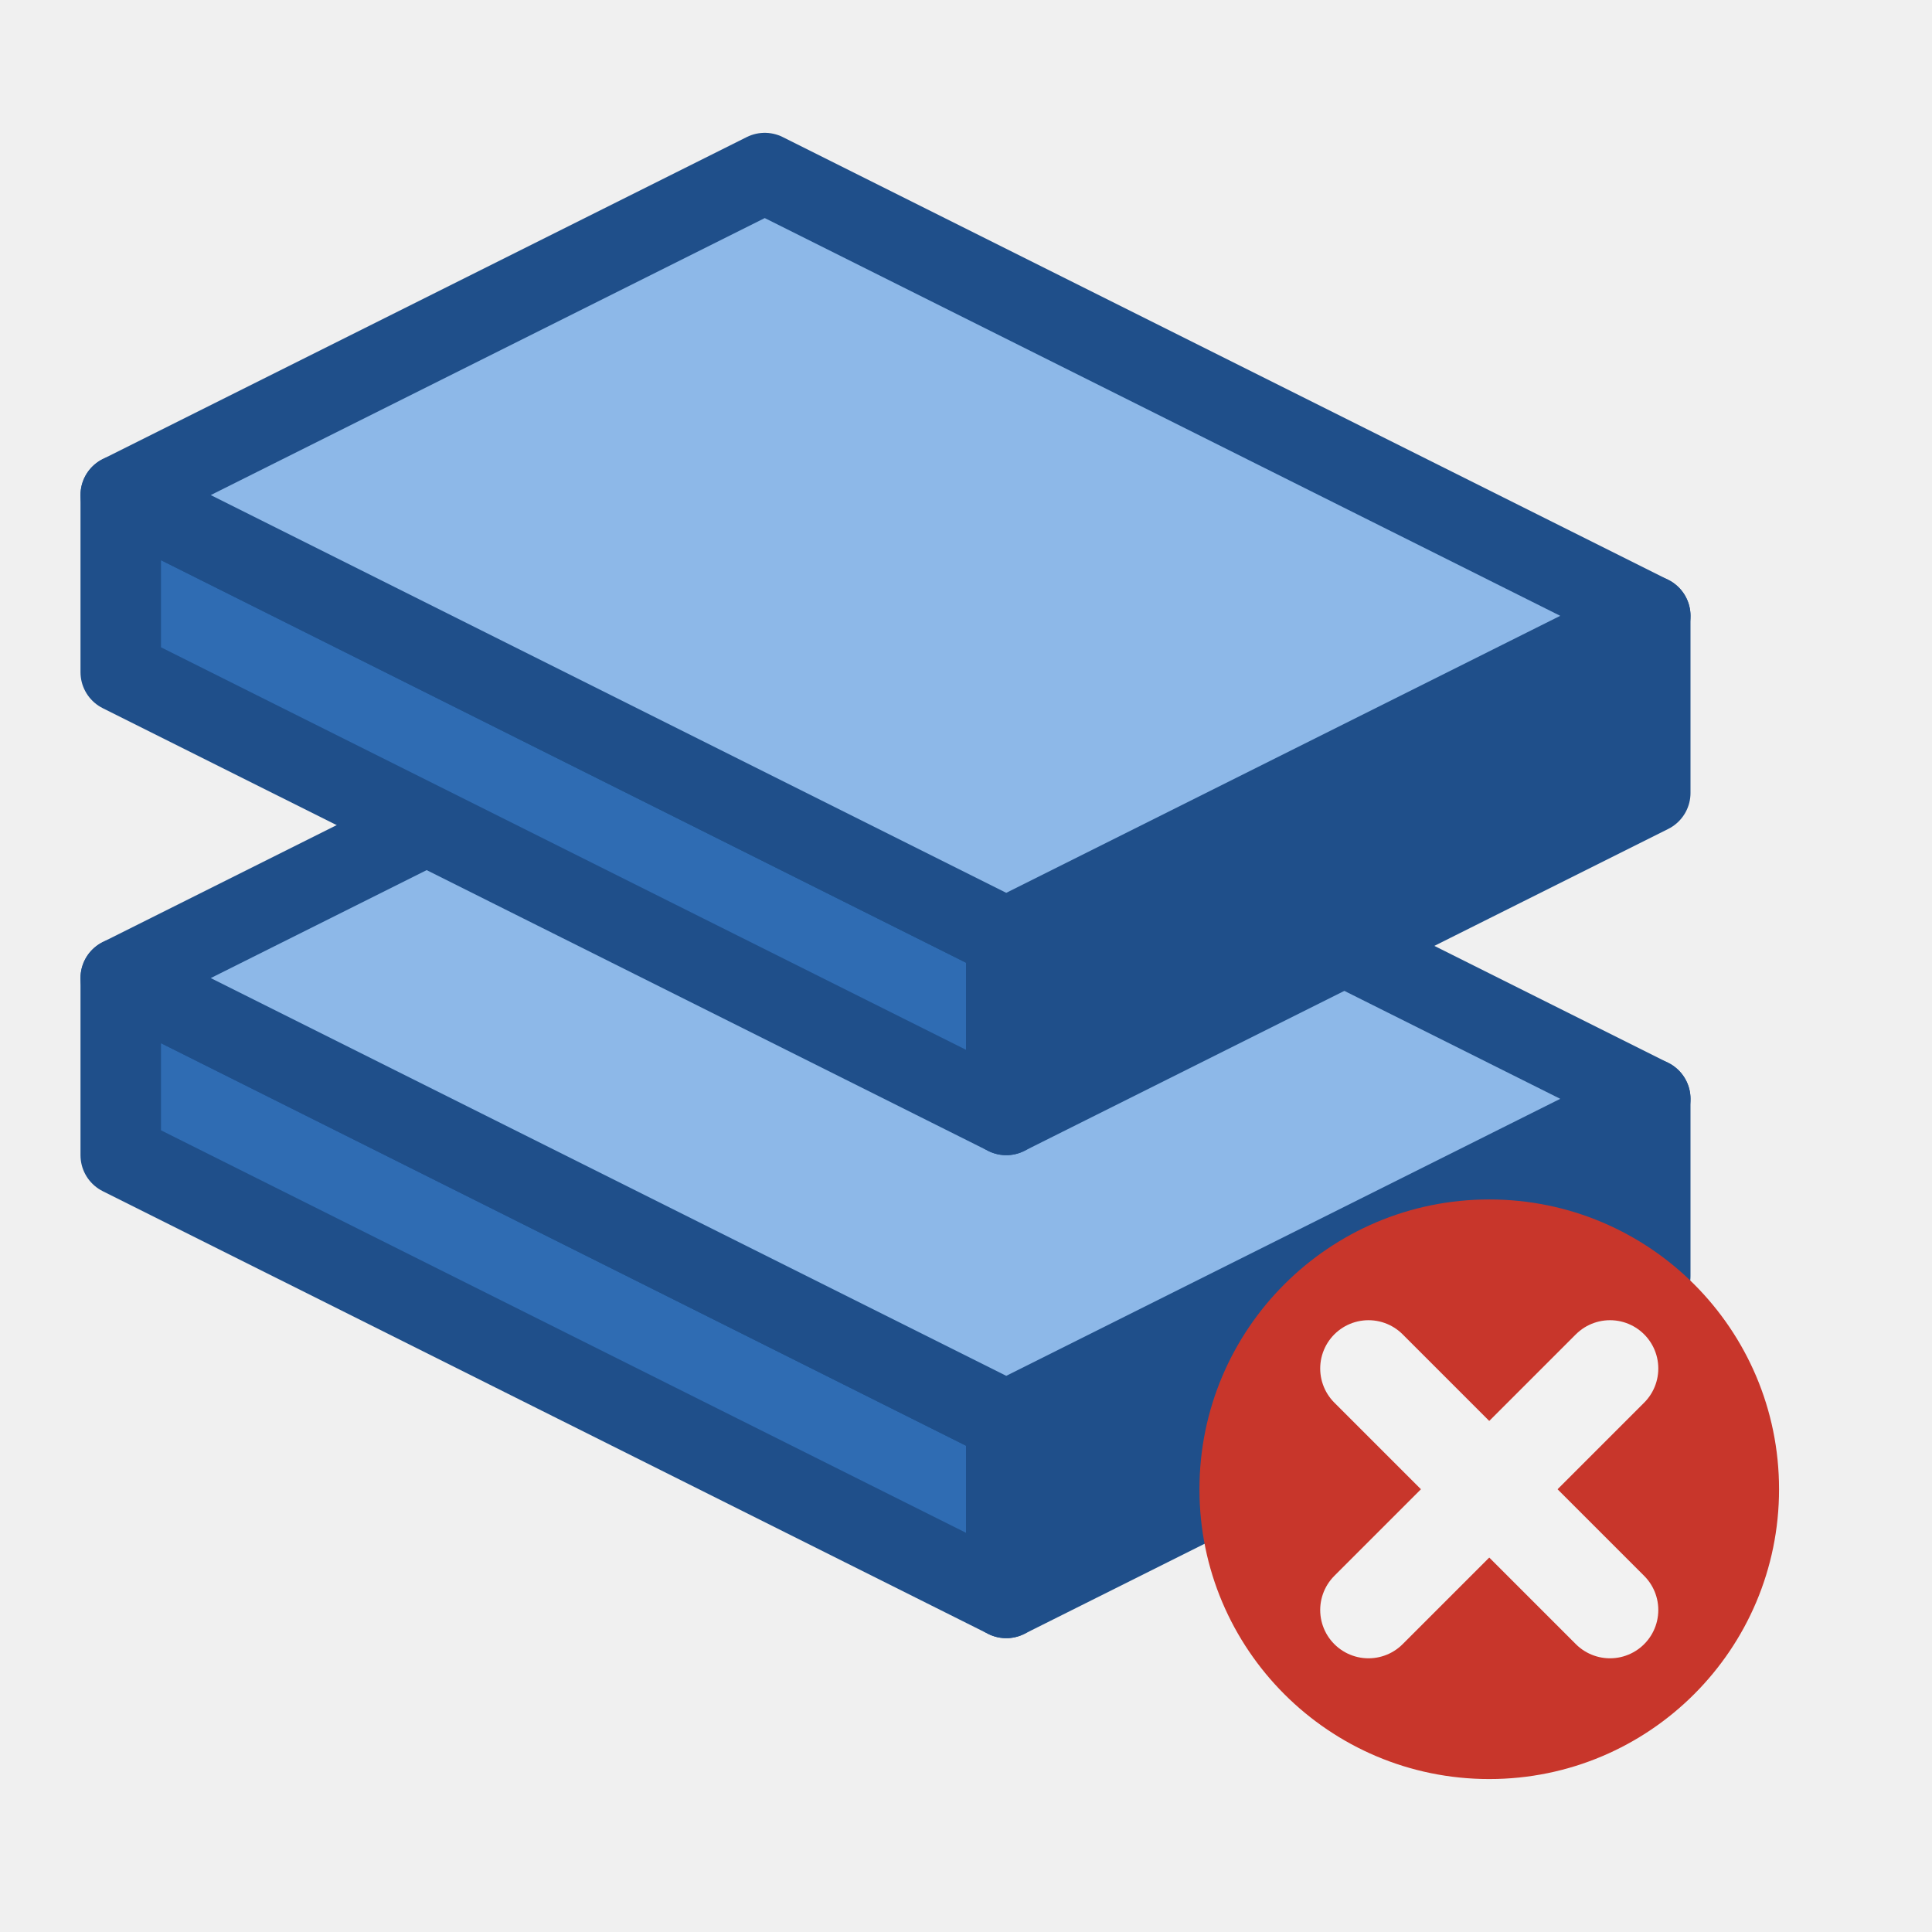
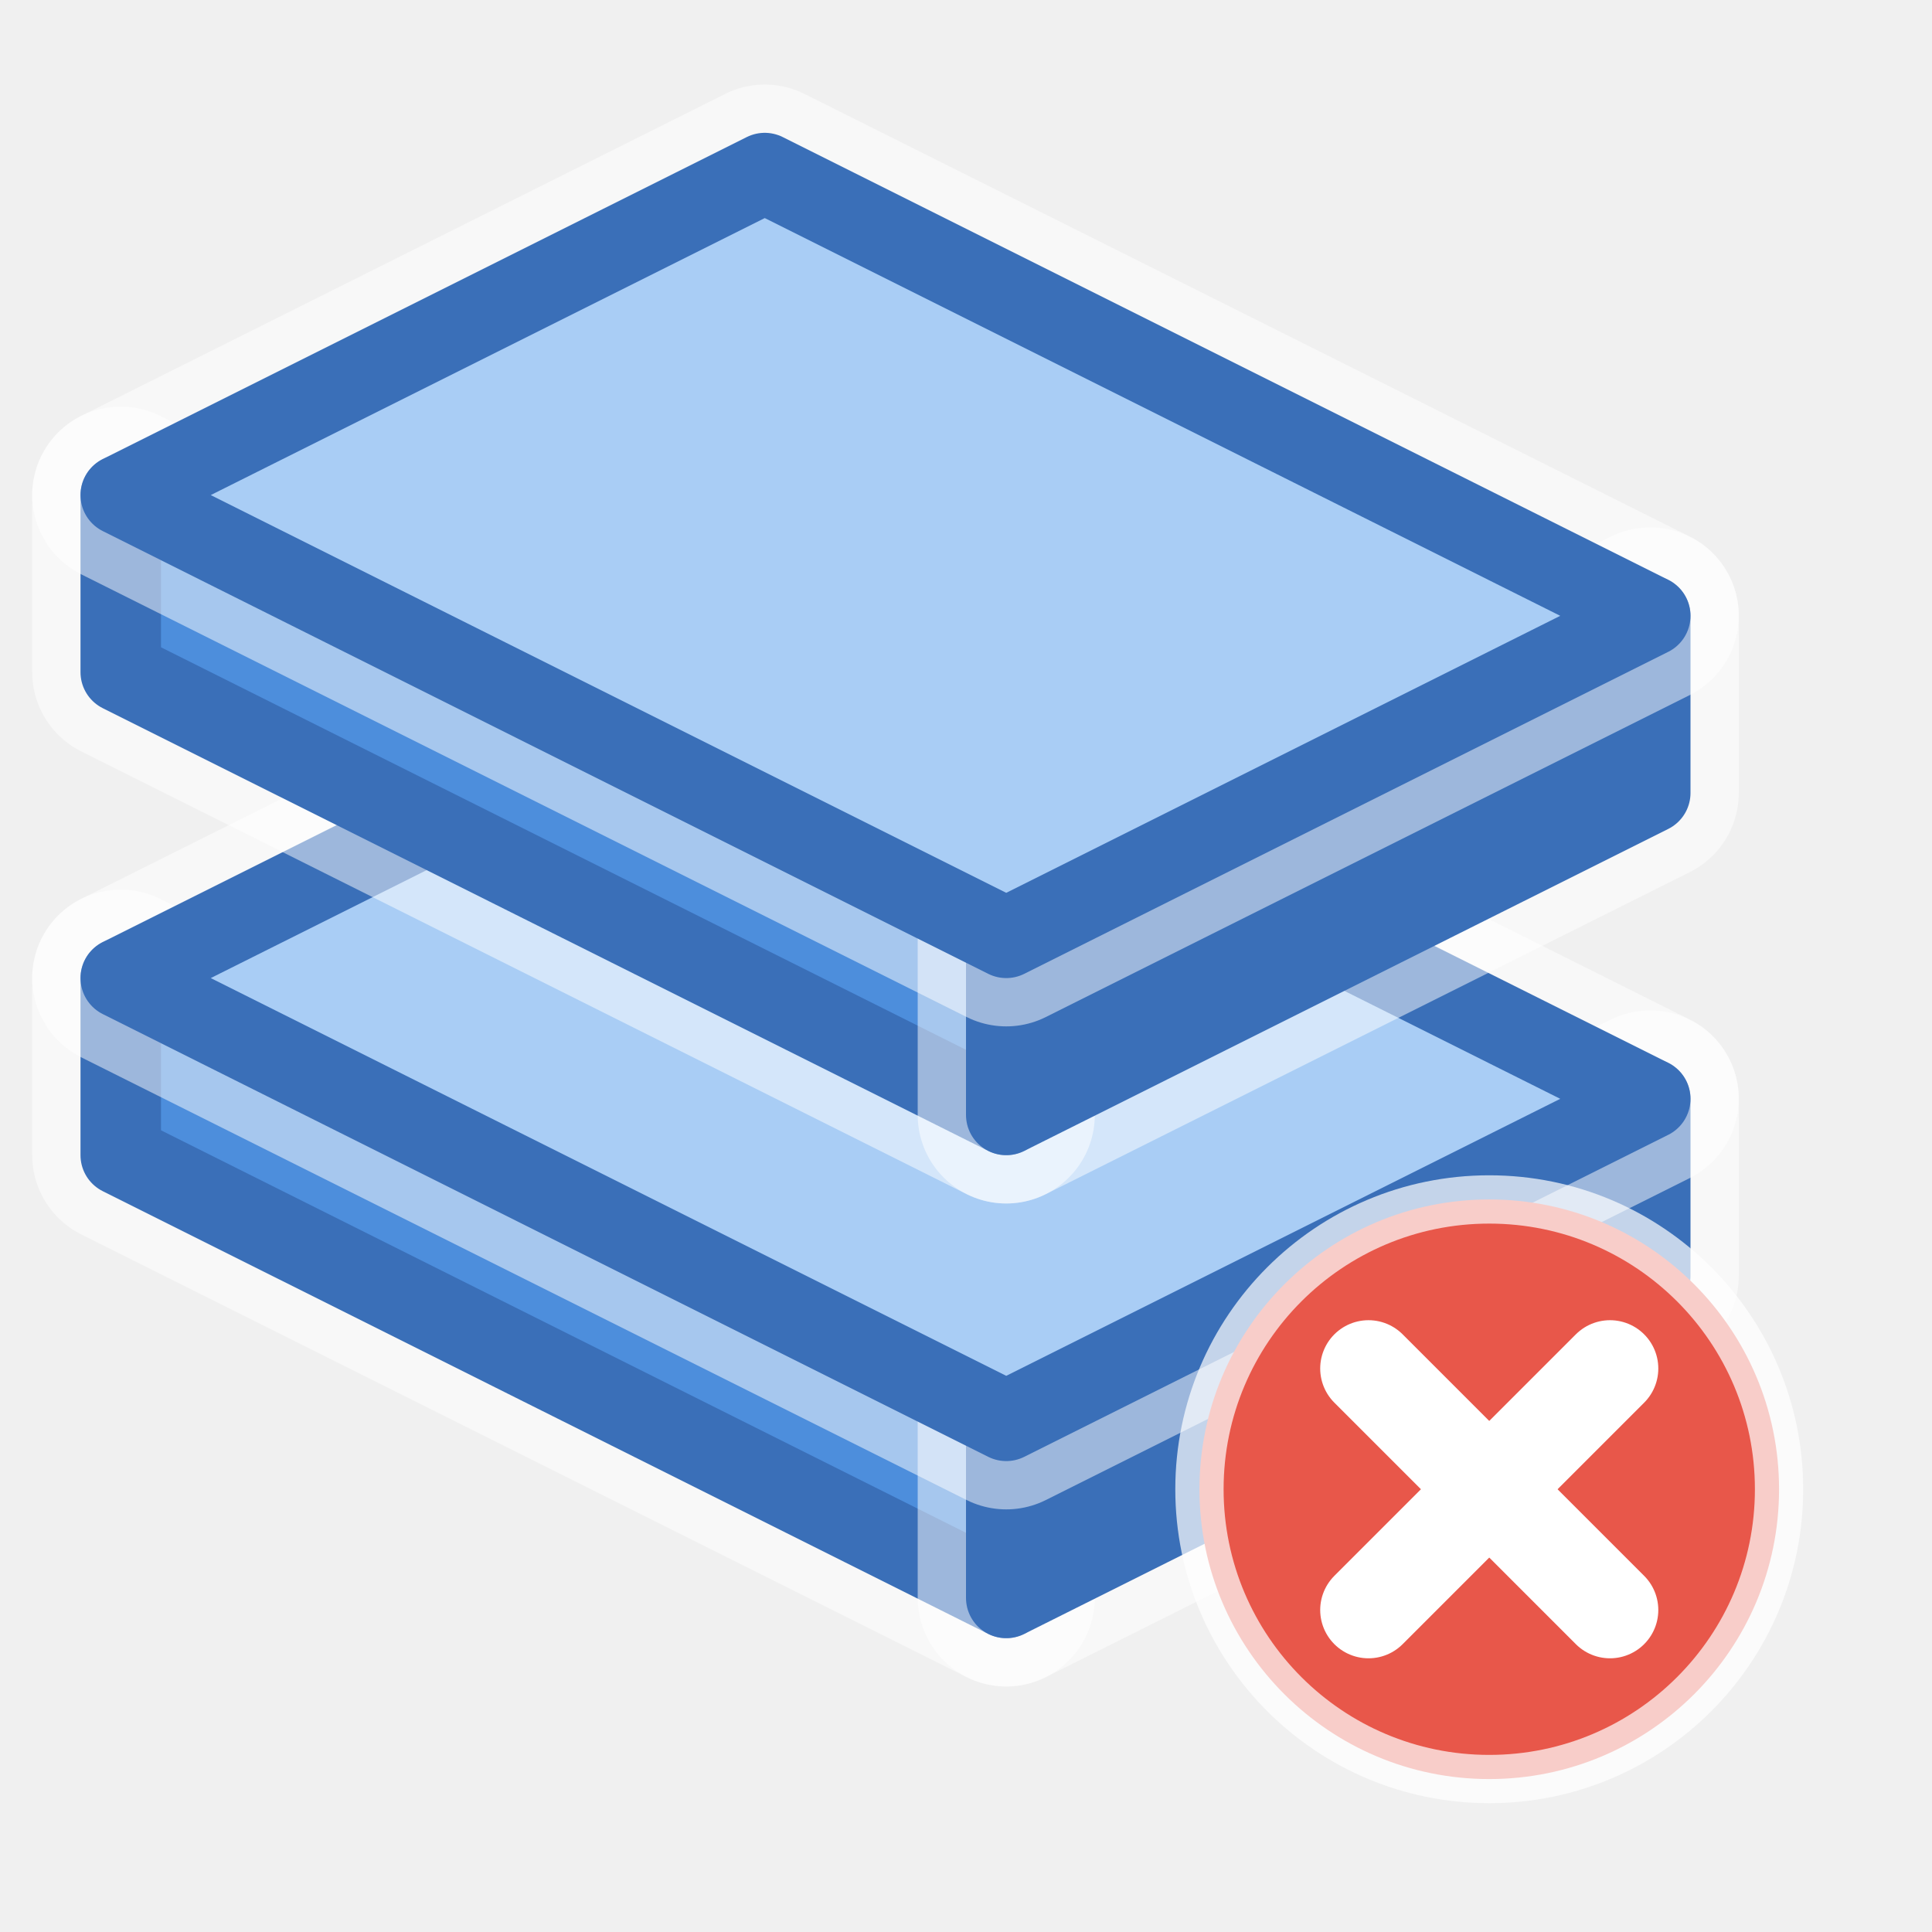
<svg xmlns="http://www.w3.org/2000/svg" viewBox="0 0 24 24" width="24" height="24">
  <g stroke-linecap="round" stroke-linejoin="round">
-     <polygon points="1.5,14.35 12.5,19.85 12.5,17.65 1.5,12.15" fill="#2F6CB3" stroke="#1F4F8A" stroke-width="1" />
-     <polygon points="20.5,15.85 12.5,19.85 12.5,17.65 20.5,13.65" fill="#1F4F8A" stroke="#1F4F8A" stroke-width="1" />
-     <polygon points="9.5,8.15 20.5,13.65 12.5,17.65 1.5,12.15" fill="#8DB8E8" stroke="#1F4F8A" stroke-width="1" />
-     <polygon points="1.5,8.35 12.5,13.85 12.5,11.65 1.5,6.15" fill="#2F6CB3" stroke="#1F4F8A" stroke-width="1" />
-     <polygon points="20.5,9.85 12.5,13.85 12.5,11.65 20.5,7.65" fill="#1F4F8A" stroke="#1F4F8A" stroke-width="1" />
-     <polygon points="9.5,2.15 20.5,7.65 12.5,11.65 1.5,6.15" fill="#8DB8E8" stroke="#1F4F8A" stroke-width="1" />
-     <circle cx="18.5" cy="18.5" r="3.6" fill="#C8362B" />
-     <line x1="17" y1="17" x2="20" y2="20" fill="none" stroke="#F2F2F2" stroke-width="1.2" />
-     <line x1="17" y1="20" x2="20" y2="17" fill="none" stroke="#F2F2F2" stroke-width="1.2" />
+     <polygon points="1.5,14.35 12.5,19.85 12.5,17.65 1.5,12.15" fill="none" stroke="#FFFFFF" stroke-opacity="0.5" stroke-width="2.2" />
+     <polygon points="1.5,14.35 12.5,19.85 12.5,17.65 1.5,12.15" fill="#4D8EDC" stroke="#3A6FB8" stroke-width="1" />
+     <polygon points="20.5,15.85 12.5,19.85 12.5,17.65 20.5,13.65" fill="none" stroke="#FFFFFF" stroke-opacity="0.5" stroke-width="2.2" />
+     <polygon points="20.5,15.85 12.5,19.85 12.5,17.65 20.5,13.65" fill="#3A6FB8" stroke="#3A6FB8" stroke-width="1" />
+     <polygon points="9.5,8.15 20.5,13.65 12.5,17.65 1.5,12.15" fill="none" stroke="#FFFFFF" stroke-opacity="0.5" stroke-width="2.2" />
+     <polygon points="9.5,8.15 20.5,13.65 12.5,17.65 1.5,12.15" fill="#A9CDF5" stroke="#3A6FB8" stroke-width="1" />
+     <polygon points="1.5,8.35 12.5,13.85 12.5,11.65 1.5,6.15" fill="none" stroke="#FFFFFF" stroke-opacity="0.5" stroke-width="2.2" />
+     <polygon points="1.5,8.35 12.5,13.85 12.5,11.65 1.5,6.15" fill="#4D8EDC" stroke="#3A6FB8" stroke-width="1" />
+     <polygon points="20.5,9.85 12.5,13.85 12.5,11.65 20.5,7.65" fill="none" stroke="#FFFFFF" stroke-opacity="0.5" stroke-width="2.2" />
+     <polygon points="20.5,9.85 12.5,13.85 12.5,11.65 20.5,7.65" fill="#3A6FB8" stroke="#3A6FB8" stroke-width="1" />
+     <polygon points="9.5,2.15 20.5,7.65 12.5,11.65 1.5,6.15" fill="none" stroke="#FFFFFF" stroke-opacity="0.5" stroke-width="2.2" />
+     <polygon points="9.5,2.15 20.5,7.65 12.5,11.65 1.5,6.15" fill="#A9CDF5" stroke="#3A6FB8" stroke-width="1" />
+     <circle cx="18.5" cy="18.5" r="3.6" fill="#E8574A" stroke="#FFFFFF" stroke-width="0.6" stroke-opacity="0.7" />
+     <line x1="17" y1="17" x2="20" y2="20" fill="none" stroke="#FFFFFF" stroke-width="1.2" />
+     <line x1="17" y1="20" x2="20" y2="17" fill="none" stroke="#FFFFFF" stroke-width="1.2" />
  </g>
</svg>
